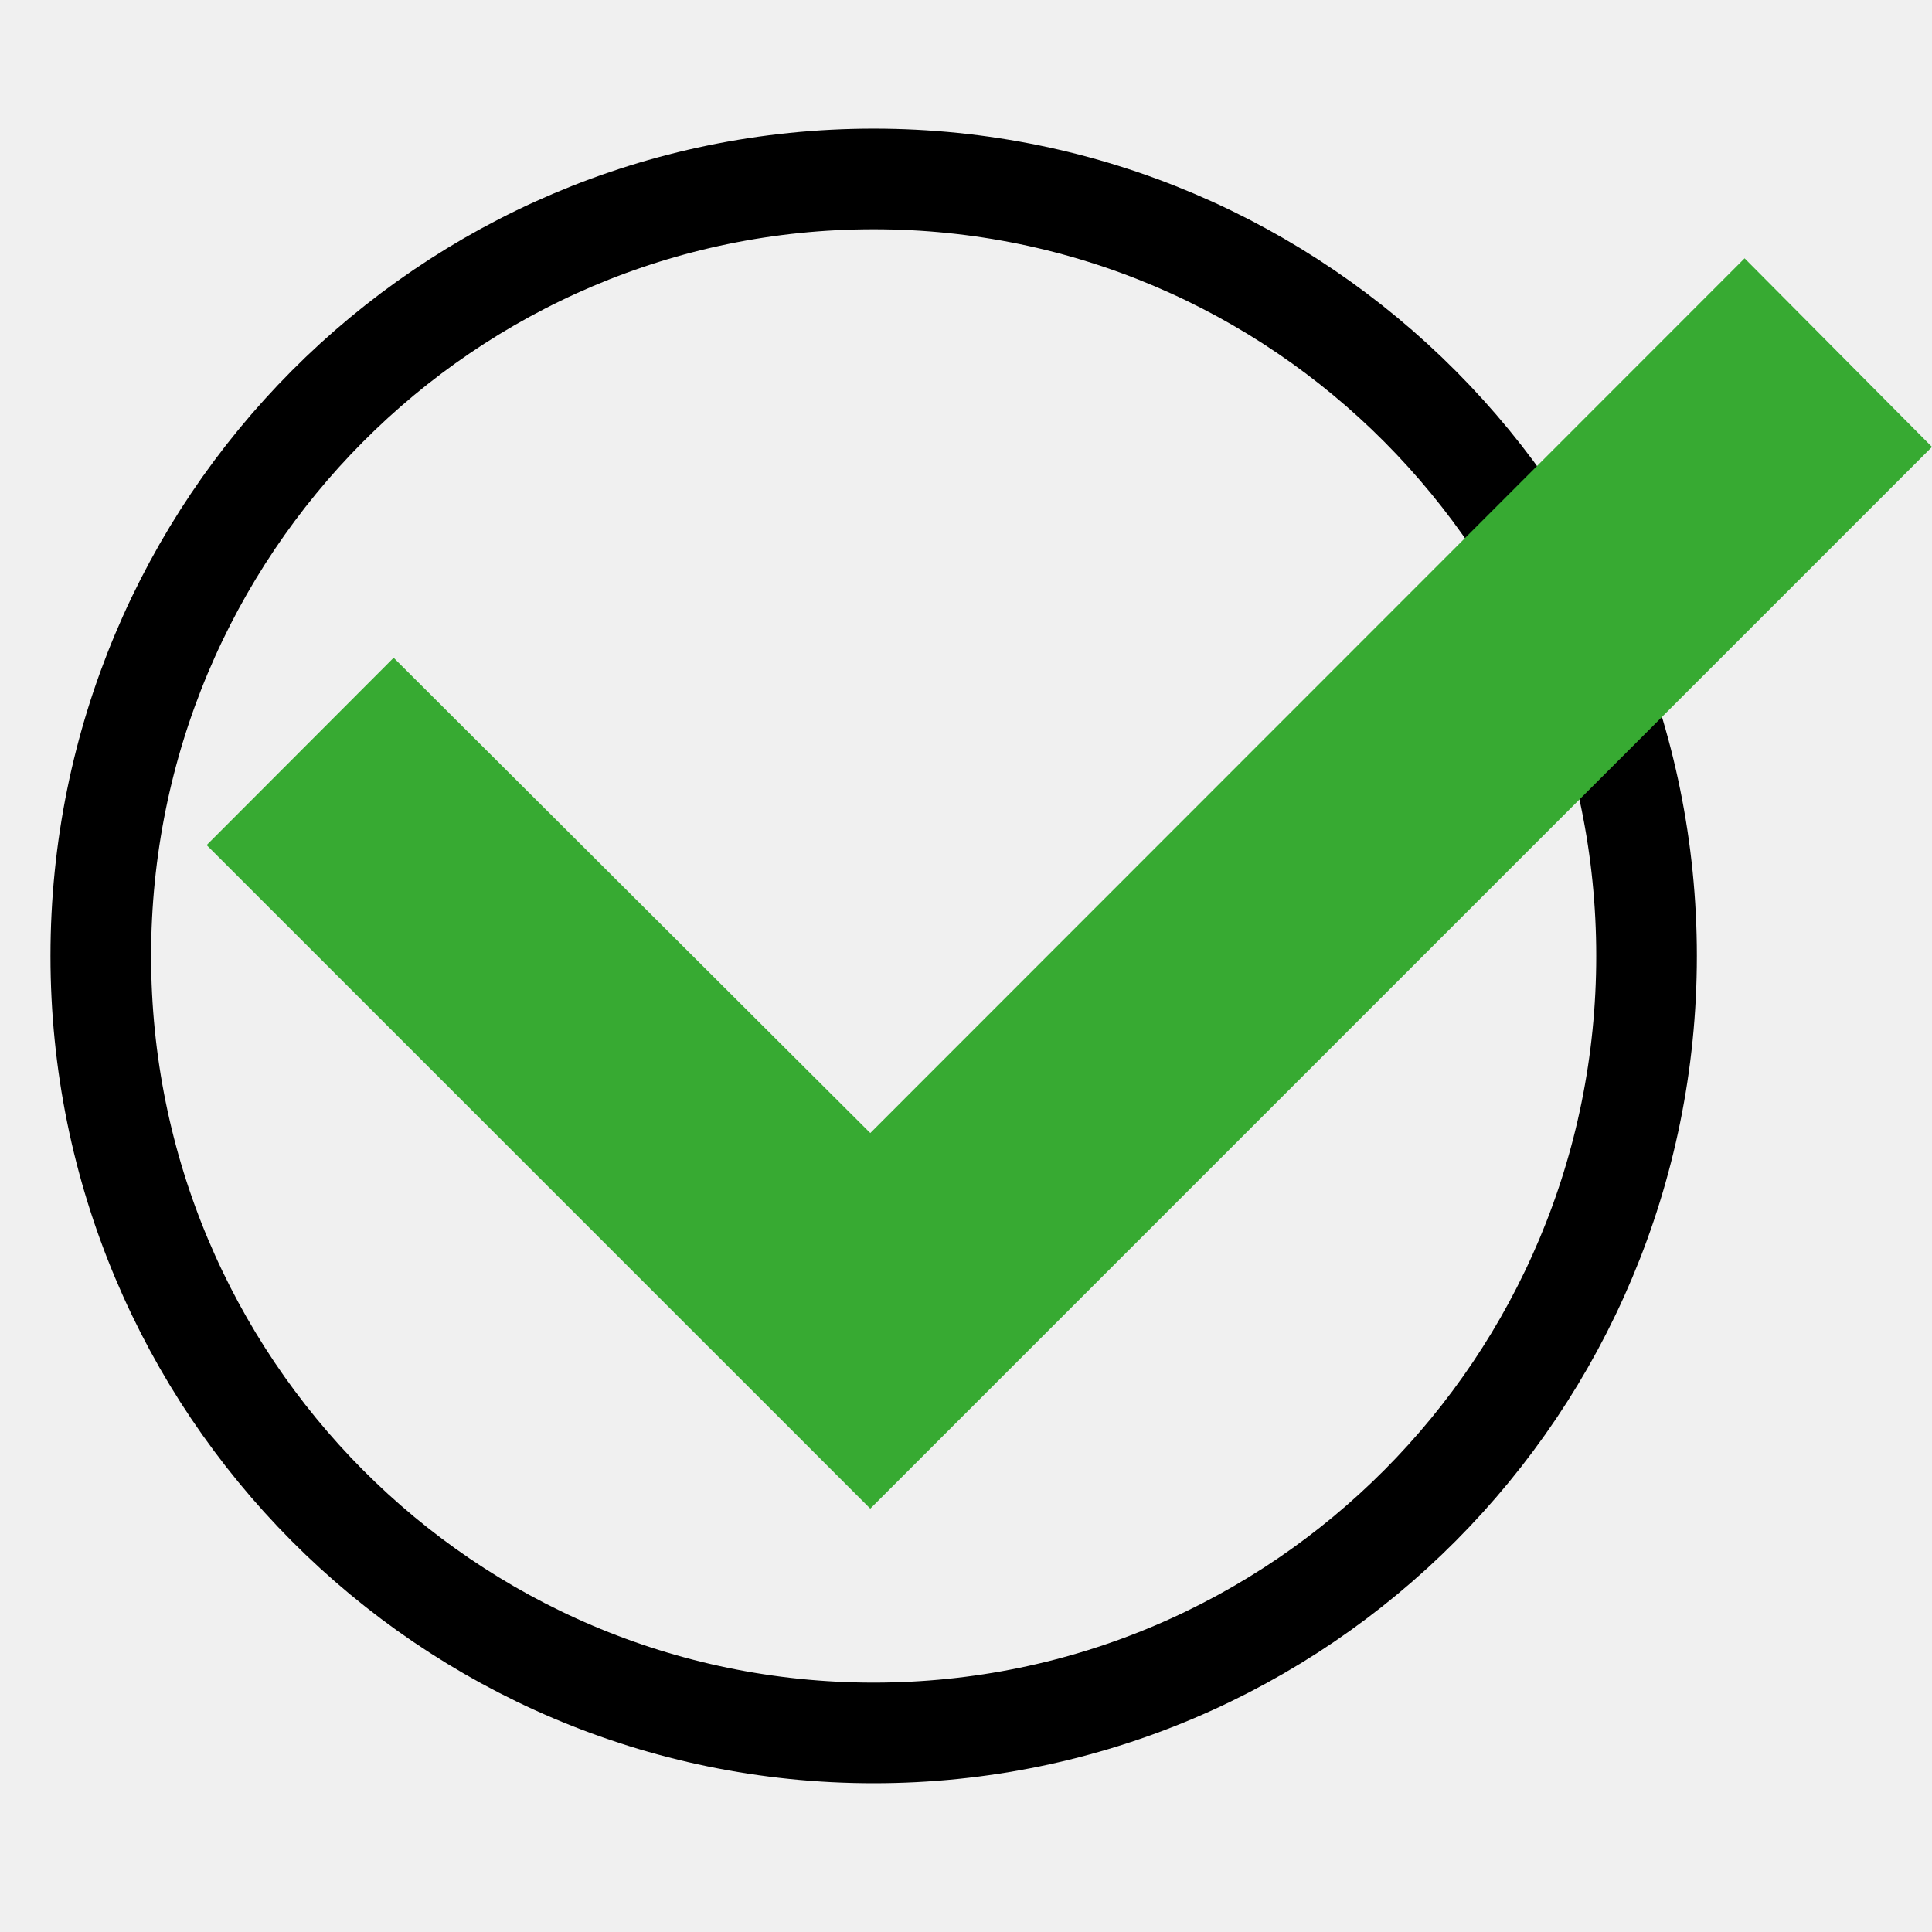
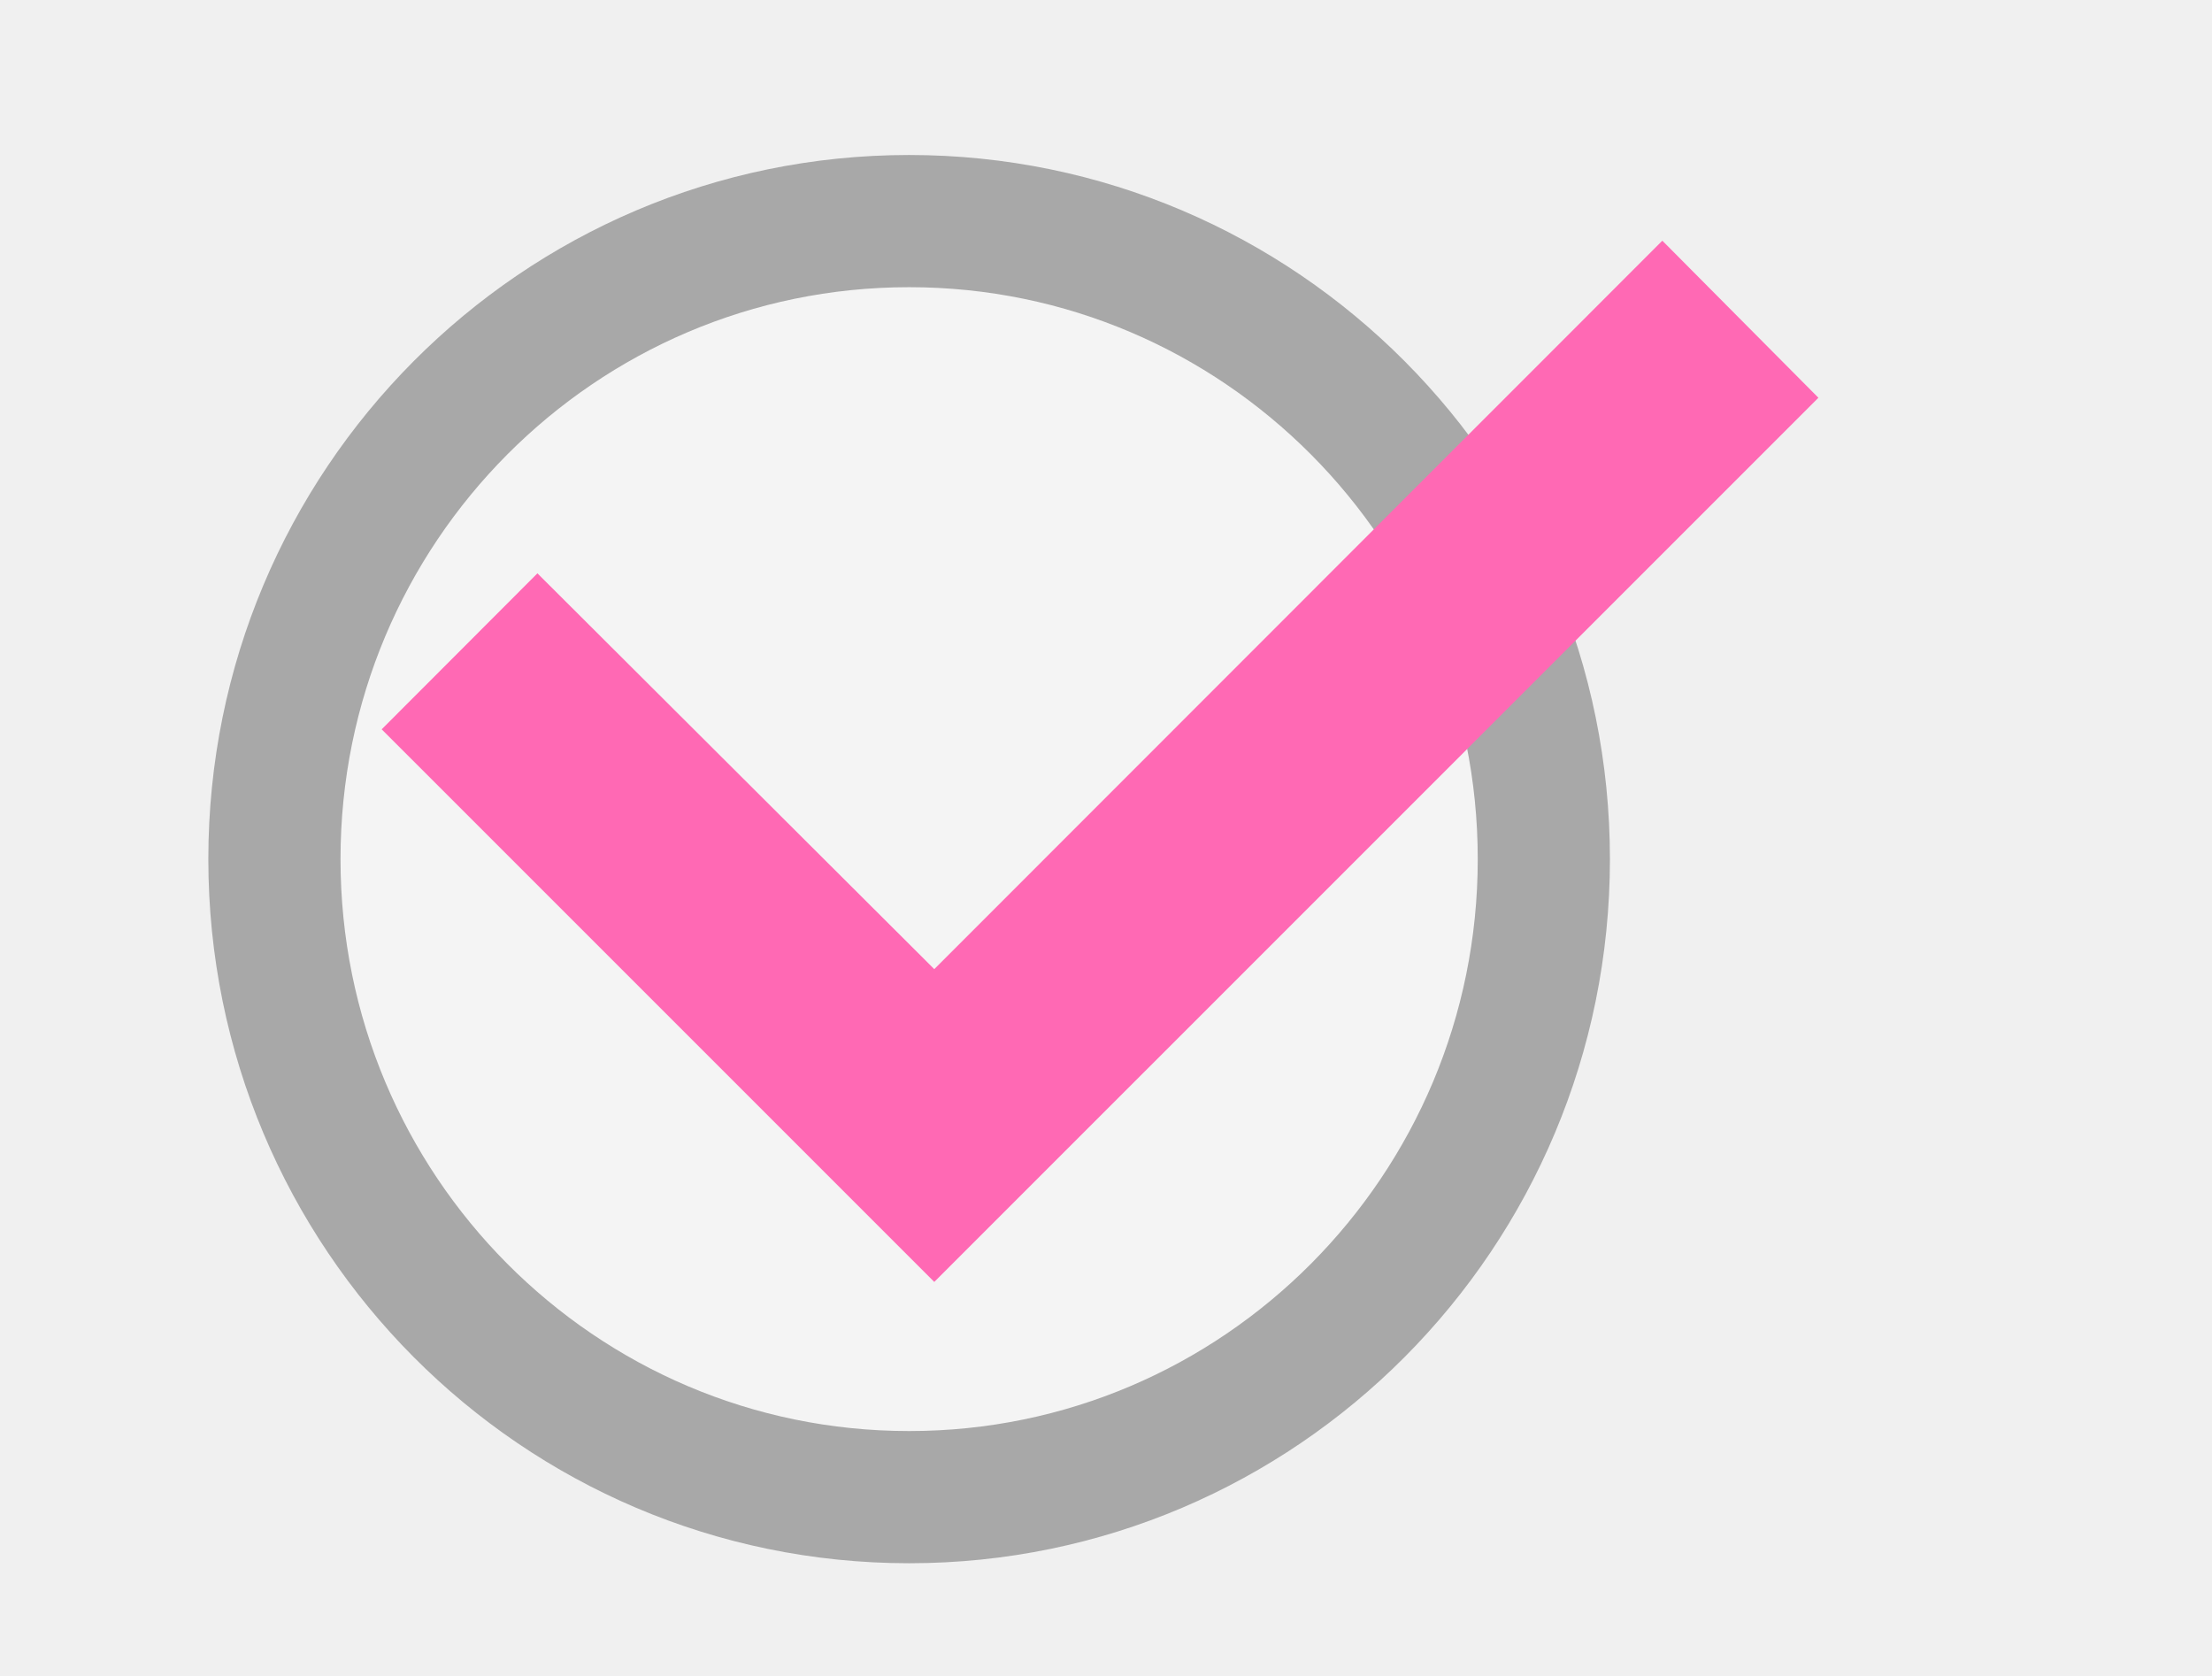
- <svg xmlns="http://www.w3.org/2000/svg" version="1.1" id="Ebene_1" x="0px" y="0px" width="24px" height="24px" viewBox="0 0 24 24" enable-background="new 0 0 24 24" xml:space="preserve">
-   <path fill="none" d="M0,0h24v24H0V0z M0,0h24v24H0V0z" />
-   <ellipse fill="none" stroke="#000000" stroke-width="1.25" stroke-miterlimit="10" cx="10.853" cy="11.875" rx="9.601" ry="9.652" />
-   <polygon fill="#37AA32" points="21.672,3.209 10.811,14.075 4.89,8.171 2.567,10.498 10.811,18.741 24,5.552 " />
+ <svg xmlns="http://www.w3.org/2000/svg" version="1.1" id="Ebene_1" x="0px" y="0px" width="49px" height="37.121px" viewBox="0 0 49 37.121" enable-background="new 0 0 49 37.121" xml:space="preserve">
+   <path fill="none" d="M4.83,2.532h32.057v32.055H4.83V2.532z M4.83,2.532h32.057v32.055H4.83V2.532z" />
+   <ellipse opacity="0.3" fill="#FFFFFF" stroke="#000000" stroke-width="2.928" stroke-miterlimit="10" enable-background="new    " cx="20.139" cy="19.029" rx="14.06" ry="14.132" />
+   <polygon fill="#FF69B4" points="36.824,5.331 20.696,21.466 11.905,12.699 8.455,16.154 20.696,28.394 40.281,8.81 " />
</svg>
